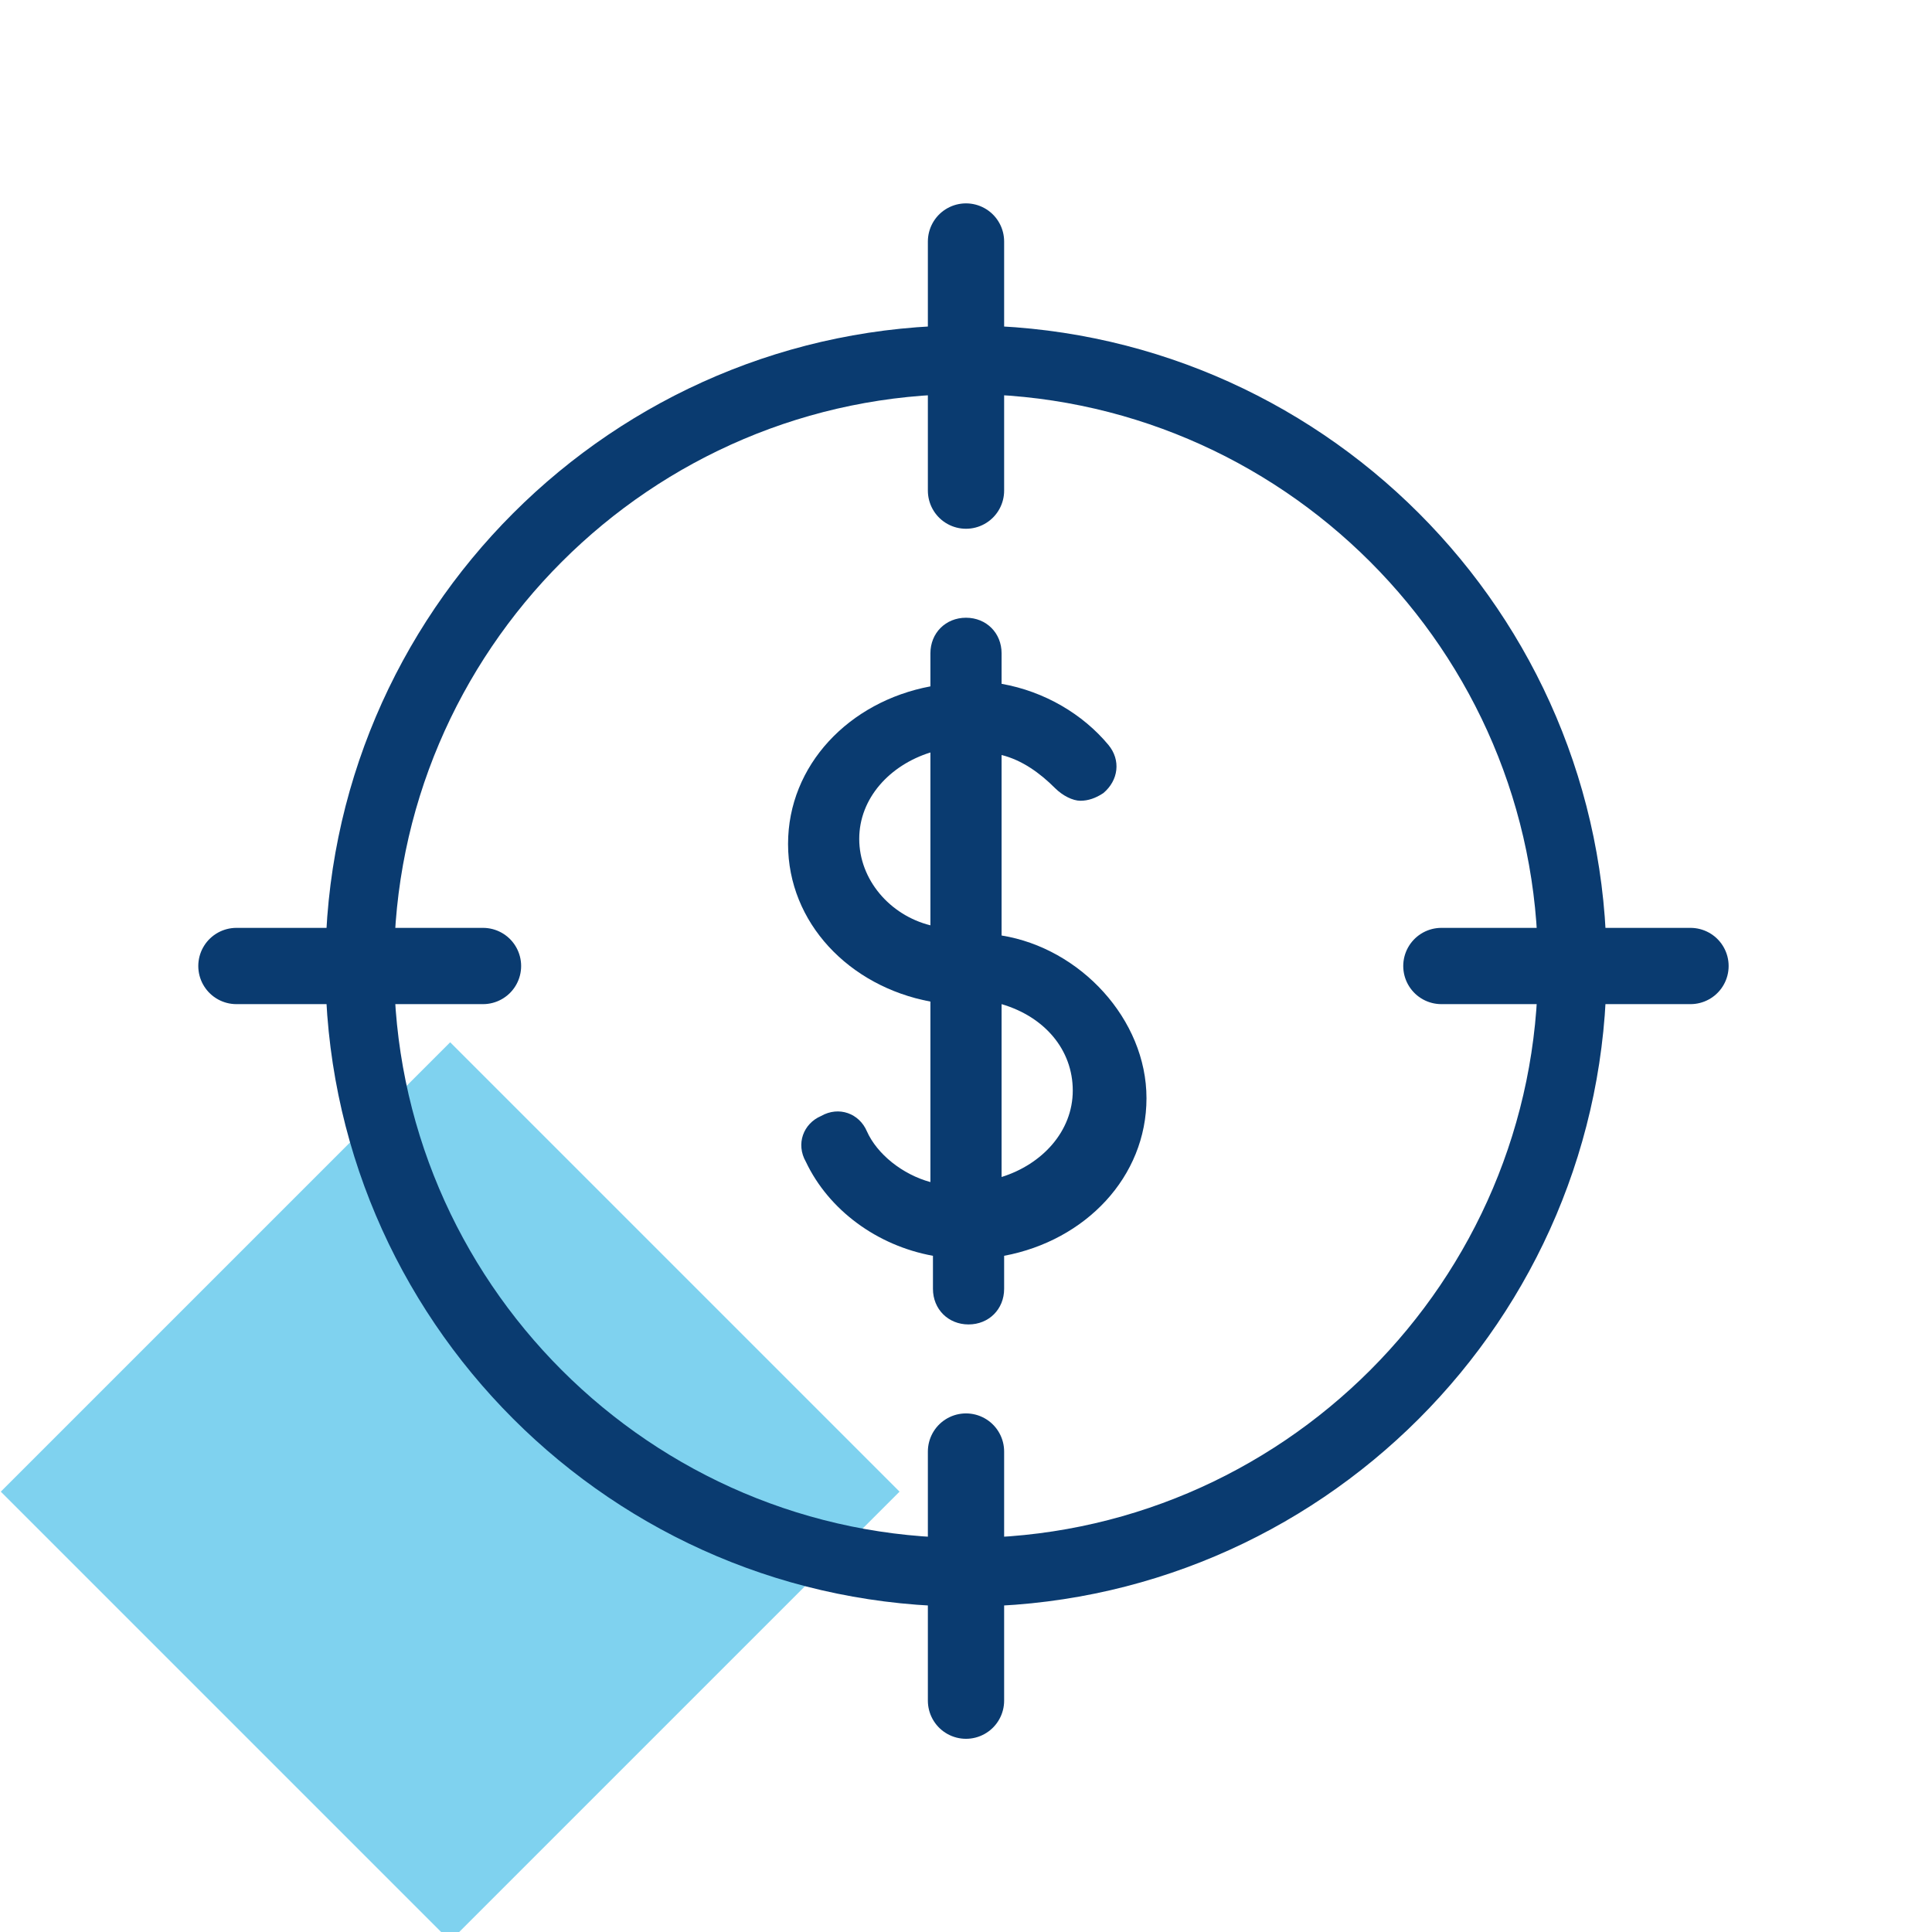
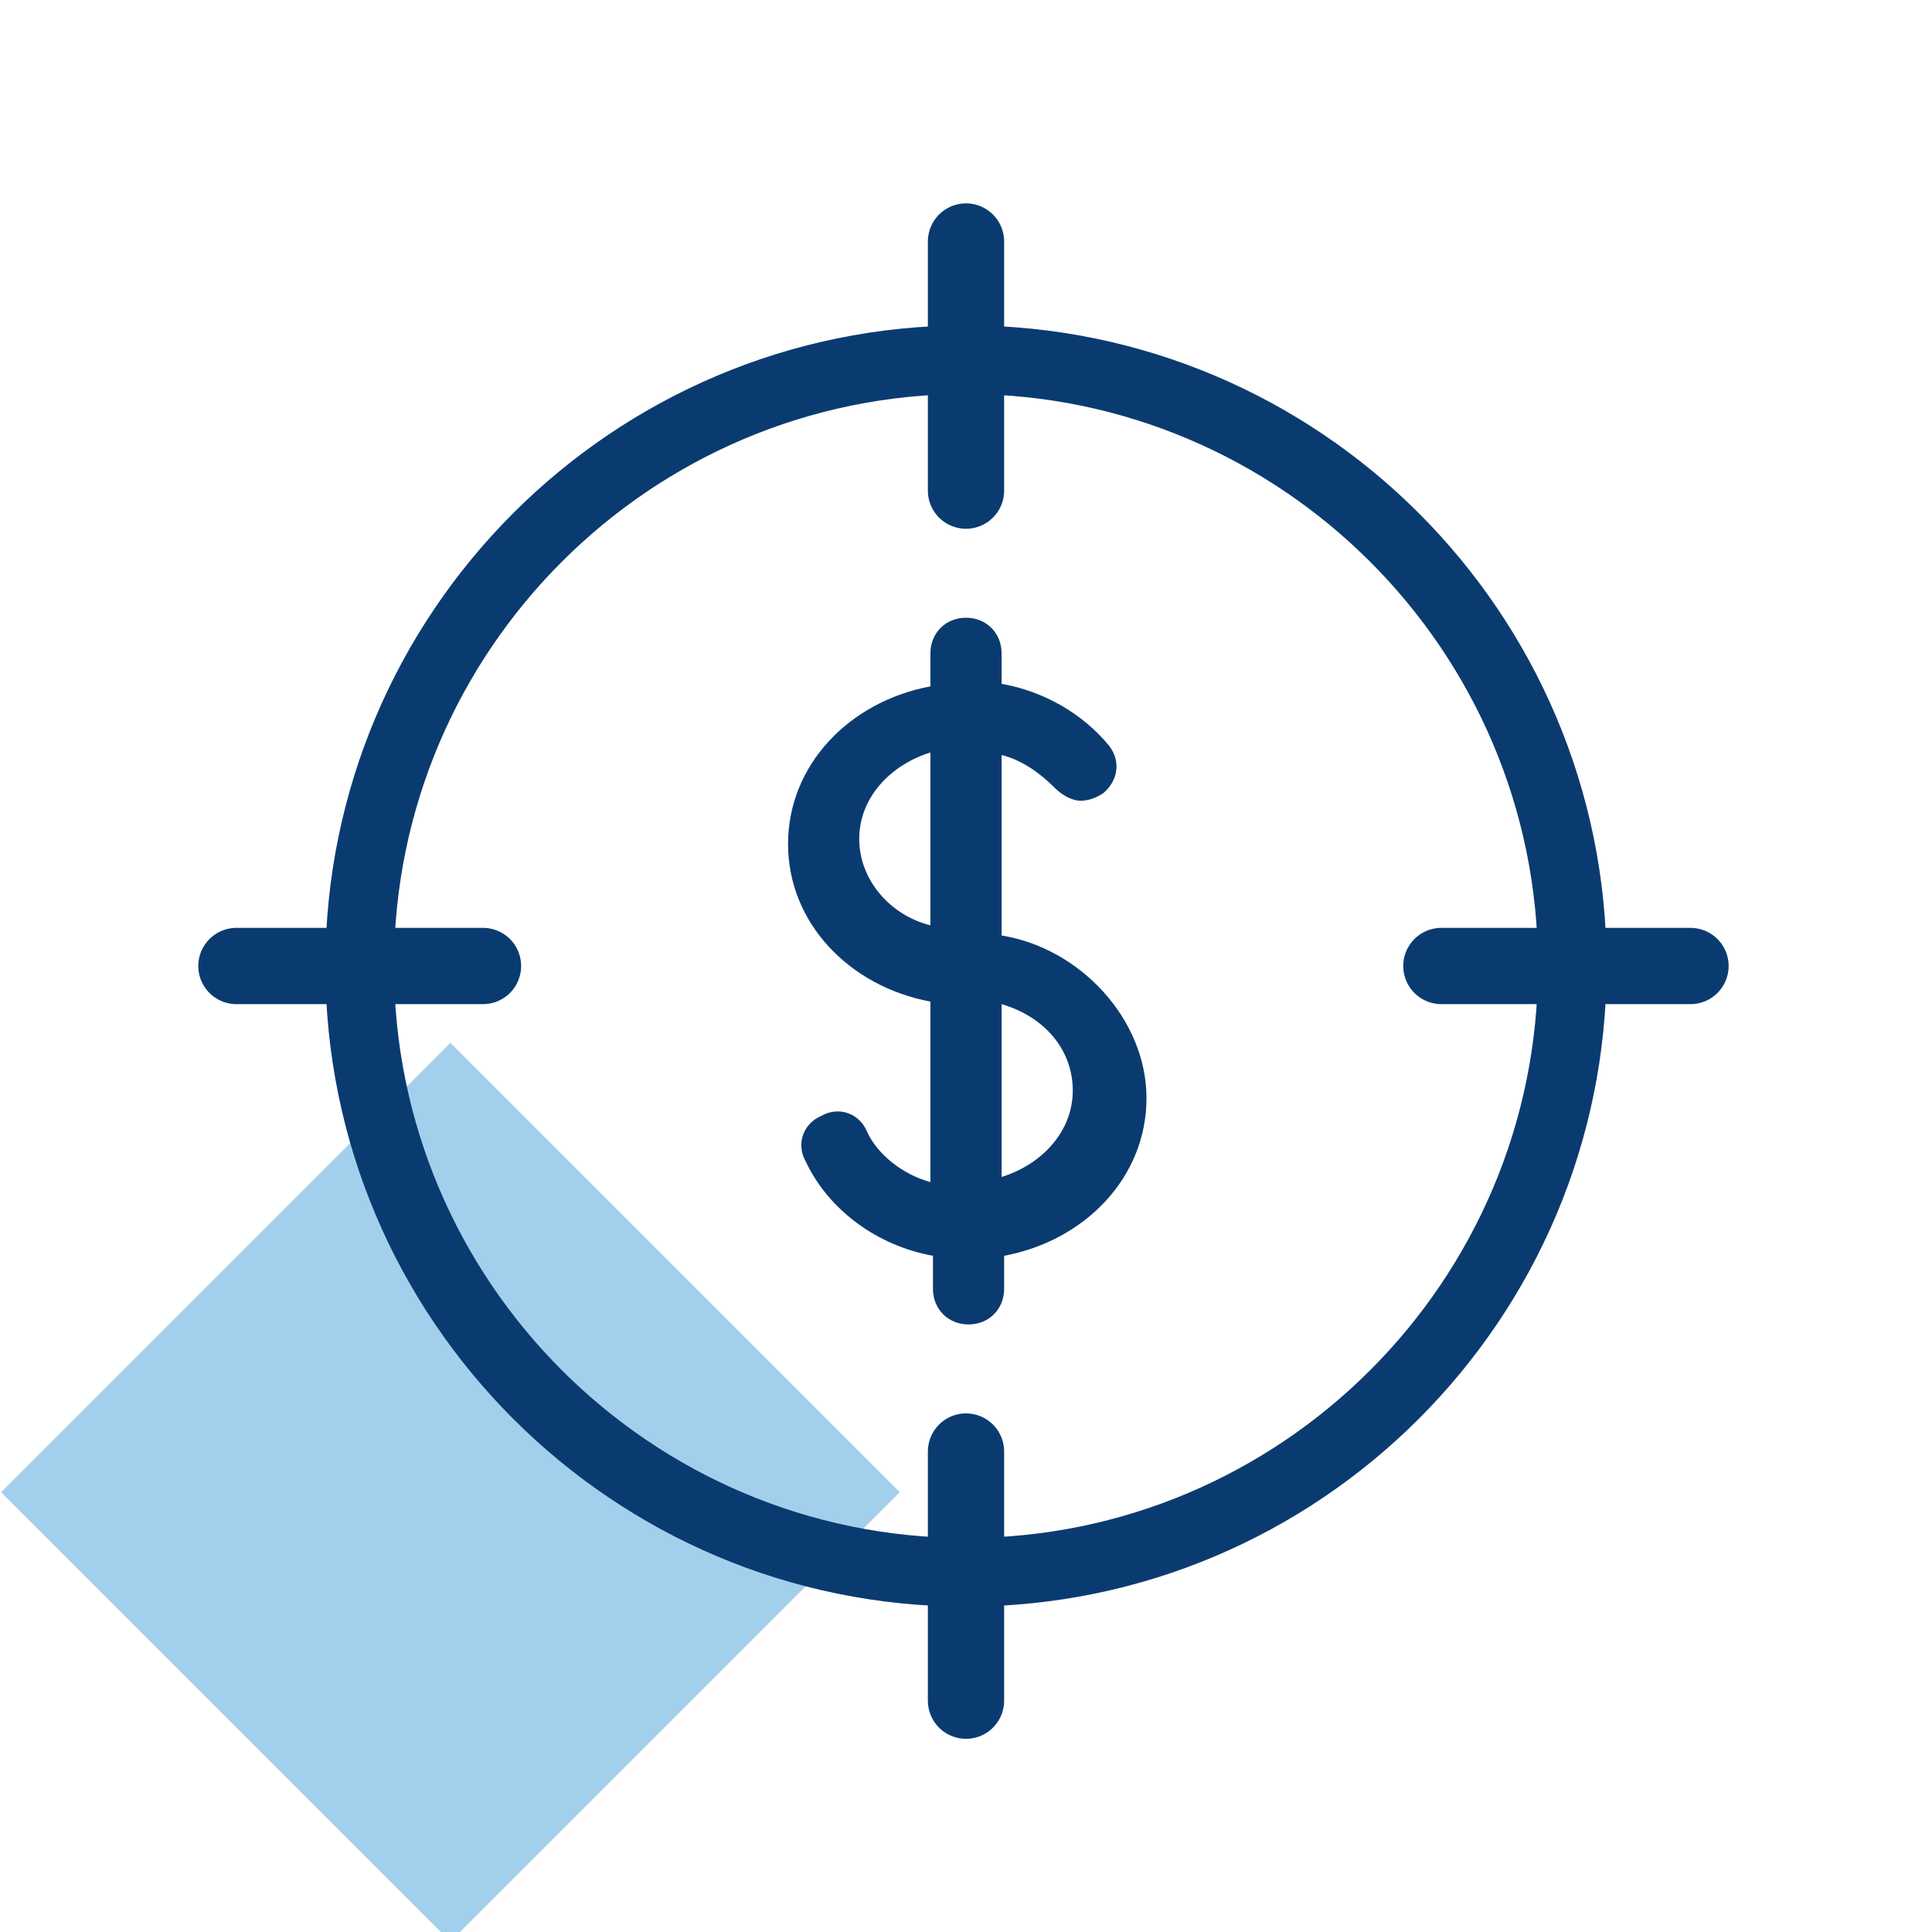
<svg xmlns="http://www.w3.org/2000/svg" version="1.1" id="Layer_1" x="0px" y="0px" viewBox="0 0 76 76" style="enable-background:new 0 0 76 76;" xml:space="preserve">
  <style type="text/css">
- 	.st0{opacity:0.5;fill:#00A5DF;enable-background:new    ;}
+ 	.st0{fill:#A2D0EC;}
	.st1{fill-rule:evenodd;clip-rule:evenodd;fill:#0A3B70;}
	.st2{fill:none;stroke:#0A3B70;stroke-width:3;stroke-linecap:round;stroke-miterlimit:10;}
</style>
-   <rect x="5.2" y="46.2" transform="matrix(0.7071 -0.7071 0.7071 0.7071 -36.3137 29.6863)" class="st0" width="25" height="25" />
-   <path class="st1" d="M39.4,36.8v-7.1c0.8,0.2,1.5,0.7,2.1,1.3c0.3,0.3,0.7,0.5,1,0.5c0.3,0,0.6-0.1,0.9-0.3c0.6-0.5,0.7-1.3,0.2-1.9  c-1-1.2-2.5-2.1-4.2-2.4v-1.2c0-0.8-0.6-1.4-1.4-1.4s-1.4,0.6-1.4,1.4v1.3c-3.2,0.6-5.6,3.1-5.6,6.2c0,3.1,2.4,5.6,5.6,6.2v7.1  c-1.1-0.3-2.1-1.1-2.5-2c-0.3-0.7-1.1-1-1.8-0.6c-0.7,0.3-1,1.1-0.6,1.8c0.9,1.9,2.8,3.3,5,3.7v1.3c0,0.8,0.6,1.4,1.4,1.4  s1.4-0.6,1.4-1.4v-1.3c3.2-0.6,5.6-3.1,5.6-6.2S42.5,37.3,39.4,36.8z M33.8,33c0-1.6,1.2-2.9,2.8-3.4v6.8C35,36,33.8,34.6,33.8,33z   M39.4,46.3v-6.8c1.7,0.5,2.8,1.8,2.8,3.4S41,45.8,39.4,46.3z" />
-   <path class="st1" d="M38,15.5c-12.4,0-22.5,10.1-22.5,22.5c0,12.4,10.1,22.5,22.5,22.5S60.5,50.4,60.5,38  C60.5,25.6,50.4,15.5,38,15.5z M38,63.2c-13.9,0-25.2-11.3-25.2-25.2c0-13.9,11.3-25.2,25.2-25.2c13.9,0,25.2,11.3,25.2,25.2  C63.2,51.9,51.9,63.2,38,63.2z" />
+   <rect x="5.2" y="46.2" transform="matrix(0.7071 -0.7071 0.7071 0.7071 -36.3044 29.7082)" class="st0" width="25" height="25" />
+   <path class="st1" d="M39.4,36.8v-7.1c0.8,0.2,1.5,0.7,2.1,1.3c0.3,0.3,0.7,0.5,1,0.5s0.6-0.1,0.9-0.3c0.6-0.5,0.7-1.3,0.2-1.9  c-1-1.2-2.5-2.1-4.2-2.4v-1.2c0-0.8-0.6-1.4-1.4-1.4s-1.4,0.6-1.4,1.4V27c-3.2,0.6-5.6,3.1-5.6,6.2s2.4,5.6,5.6,6.2v7.1  c-1.1-0.3-2.1-1.1-2.5-2c-0.3-0.7-1.1-1-1.8-0.6c-0.7,0.3-1,1.1-0.6,1.8c0.9,1.9,2.8,3.3,5,3.7v1.3c0,0.8,0.6,1.4,1.4,1.4  s1.4-0.6,1.4-1.4v-1.3c3.2-0.6,5.6-3.1,5.6-6.2S42.5,37.3,39.4,36.8z M33.8,33c0-1.6,1.2-2.9,2.8-3.4v6.8C35,36,33.8,34.6,33.8,33z   M39.4,46.3v-6.8c1.7,0.5,2.8,1.8,2.8,3.4S41,45.8,39.4,46.3z" />
+   <path class="st1" d="M38,15.5c-12.4,0-22.5,10.1-22.5,22.5S25.6,60.5,38,60.5S60.5,50.4,60.5,38S50.4,15.5,38,15.5z M38,63.2  c-13.9,0-25.2-11.3-25.2-25.2S24.1,12.8,38,12.8S63.2,24.1,63.2,38S51.9,63.2,38,63.2z" />
  <line class="st2" x1="19" y1="38" x2="9.3" y2="38" />
  <line class="st2" x1="66.5" y1="38" x2="56.7" y2="38" />
  <line class="st2" x1="38" y1="66.9" x2="38" y2="57.1" />
  <line class="st2" x1="38" y1="19.3" x2="38" y2="9.5" />
</svg>
